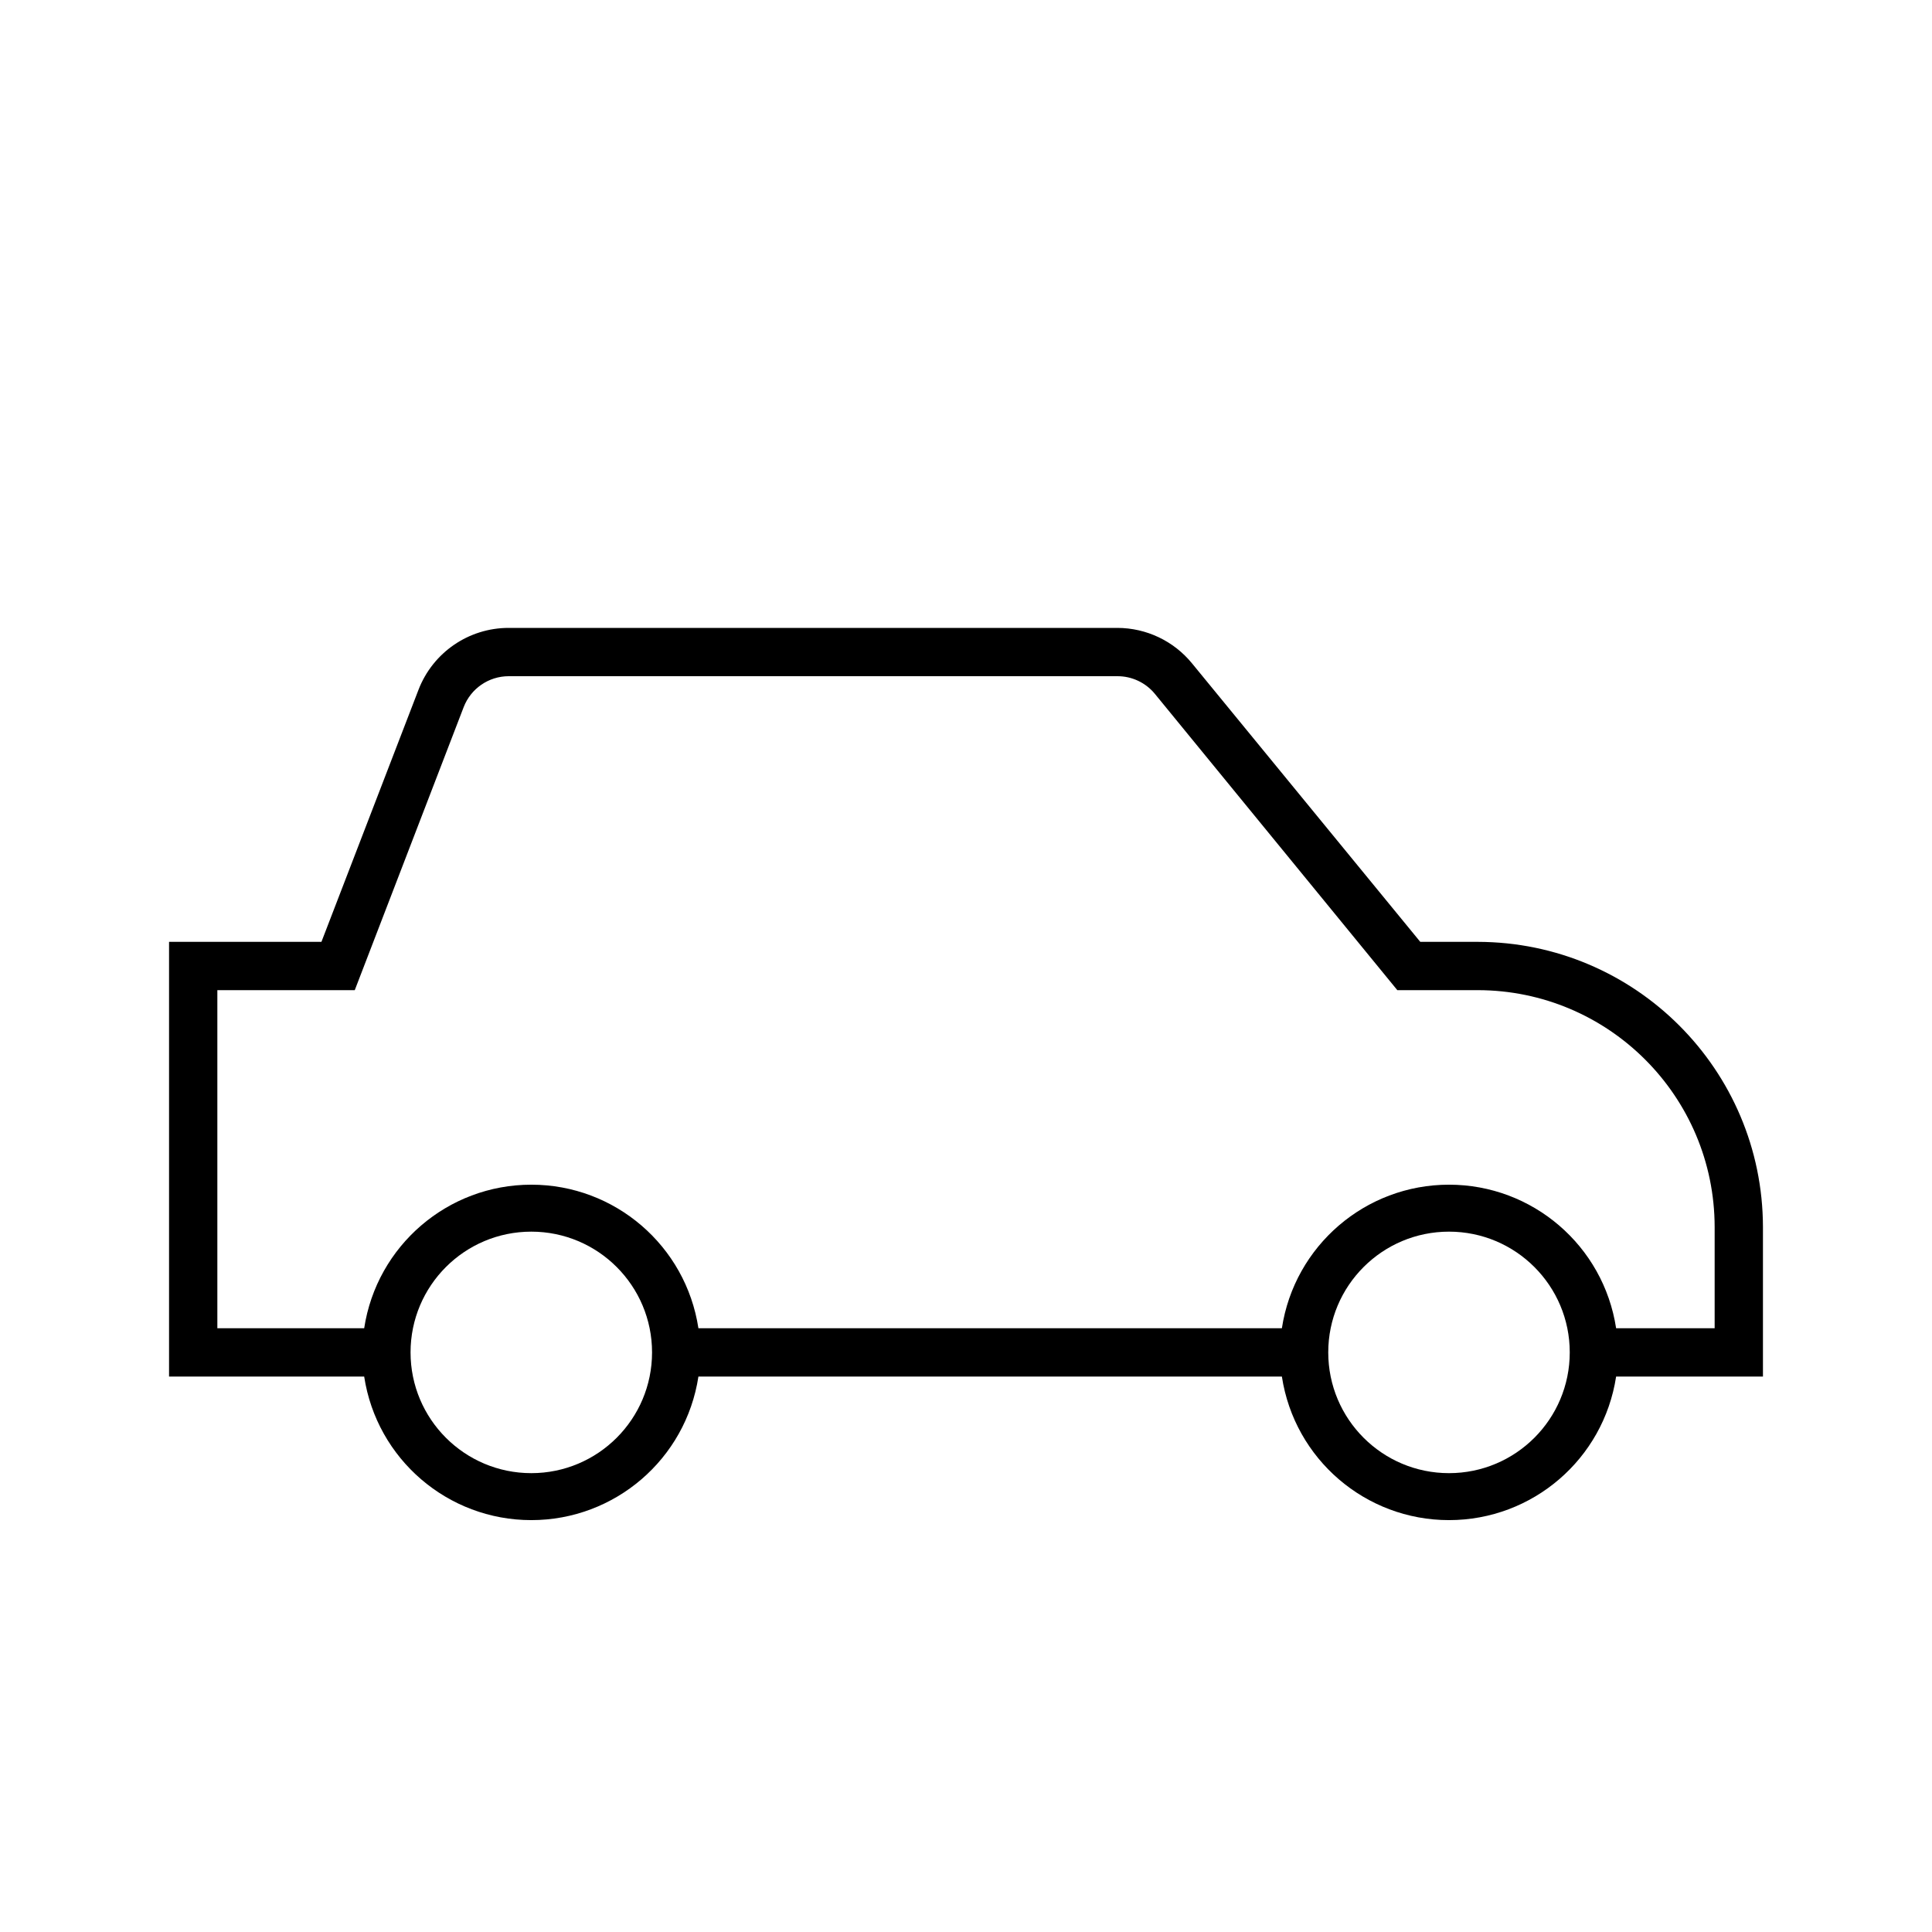
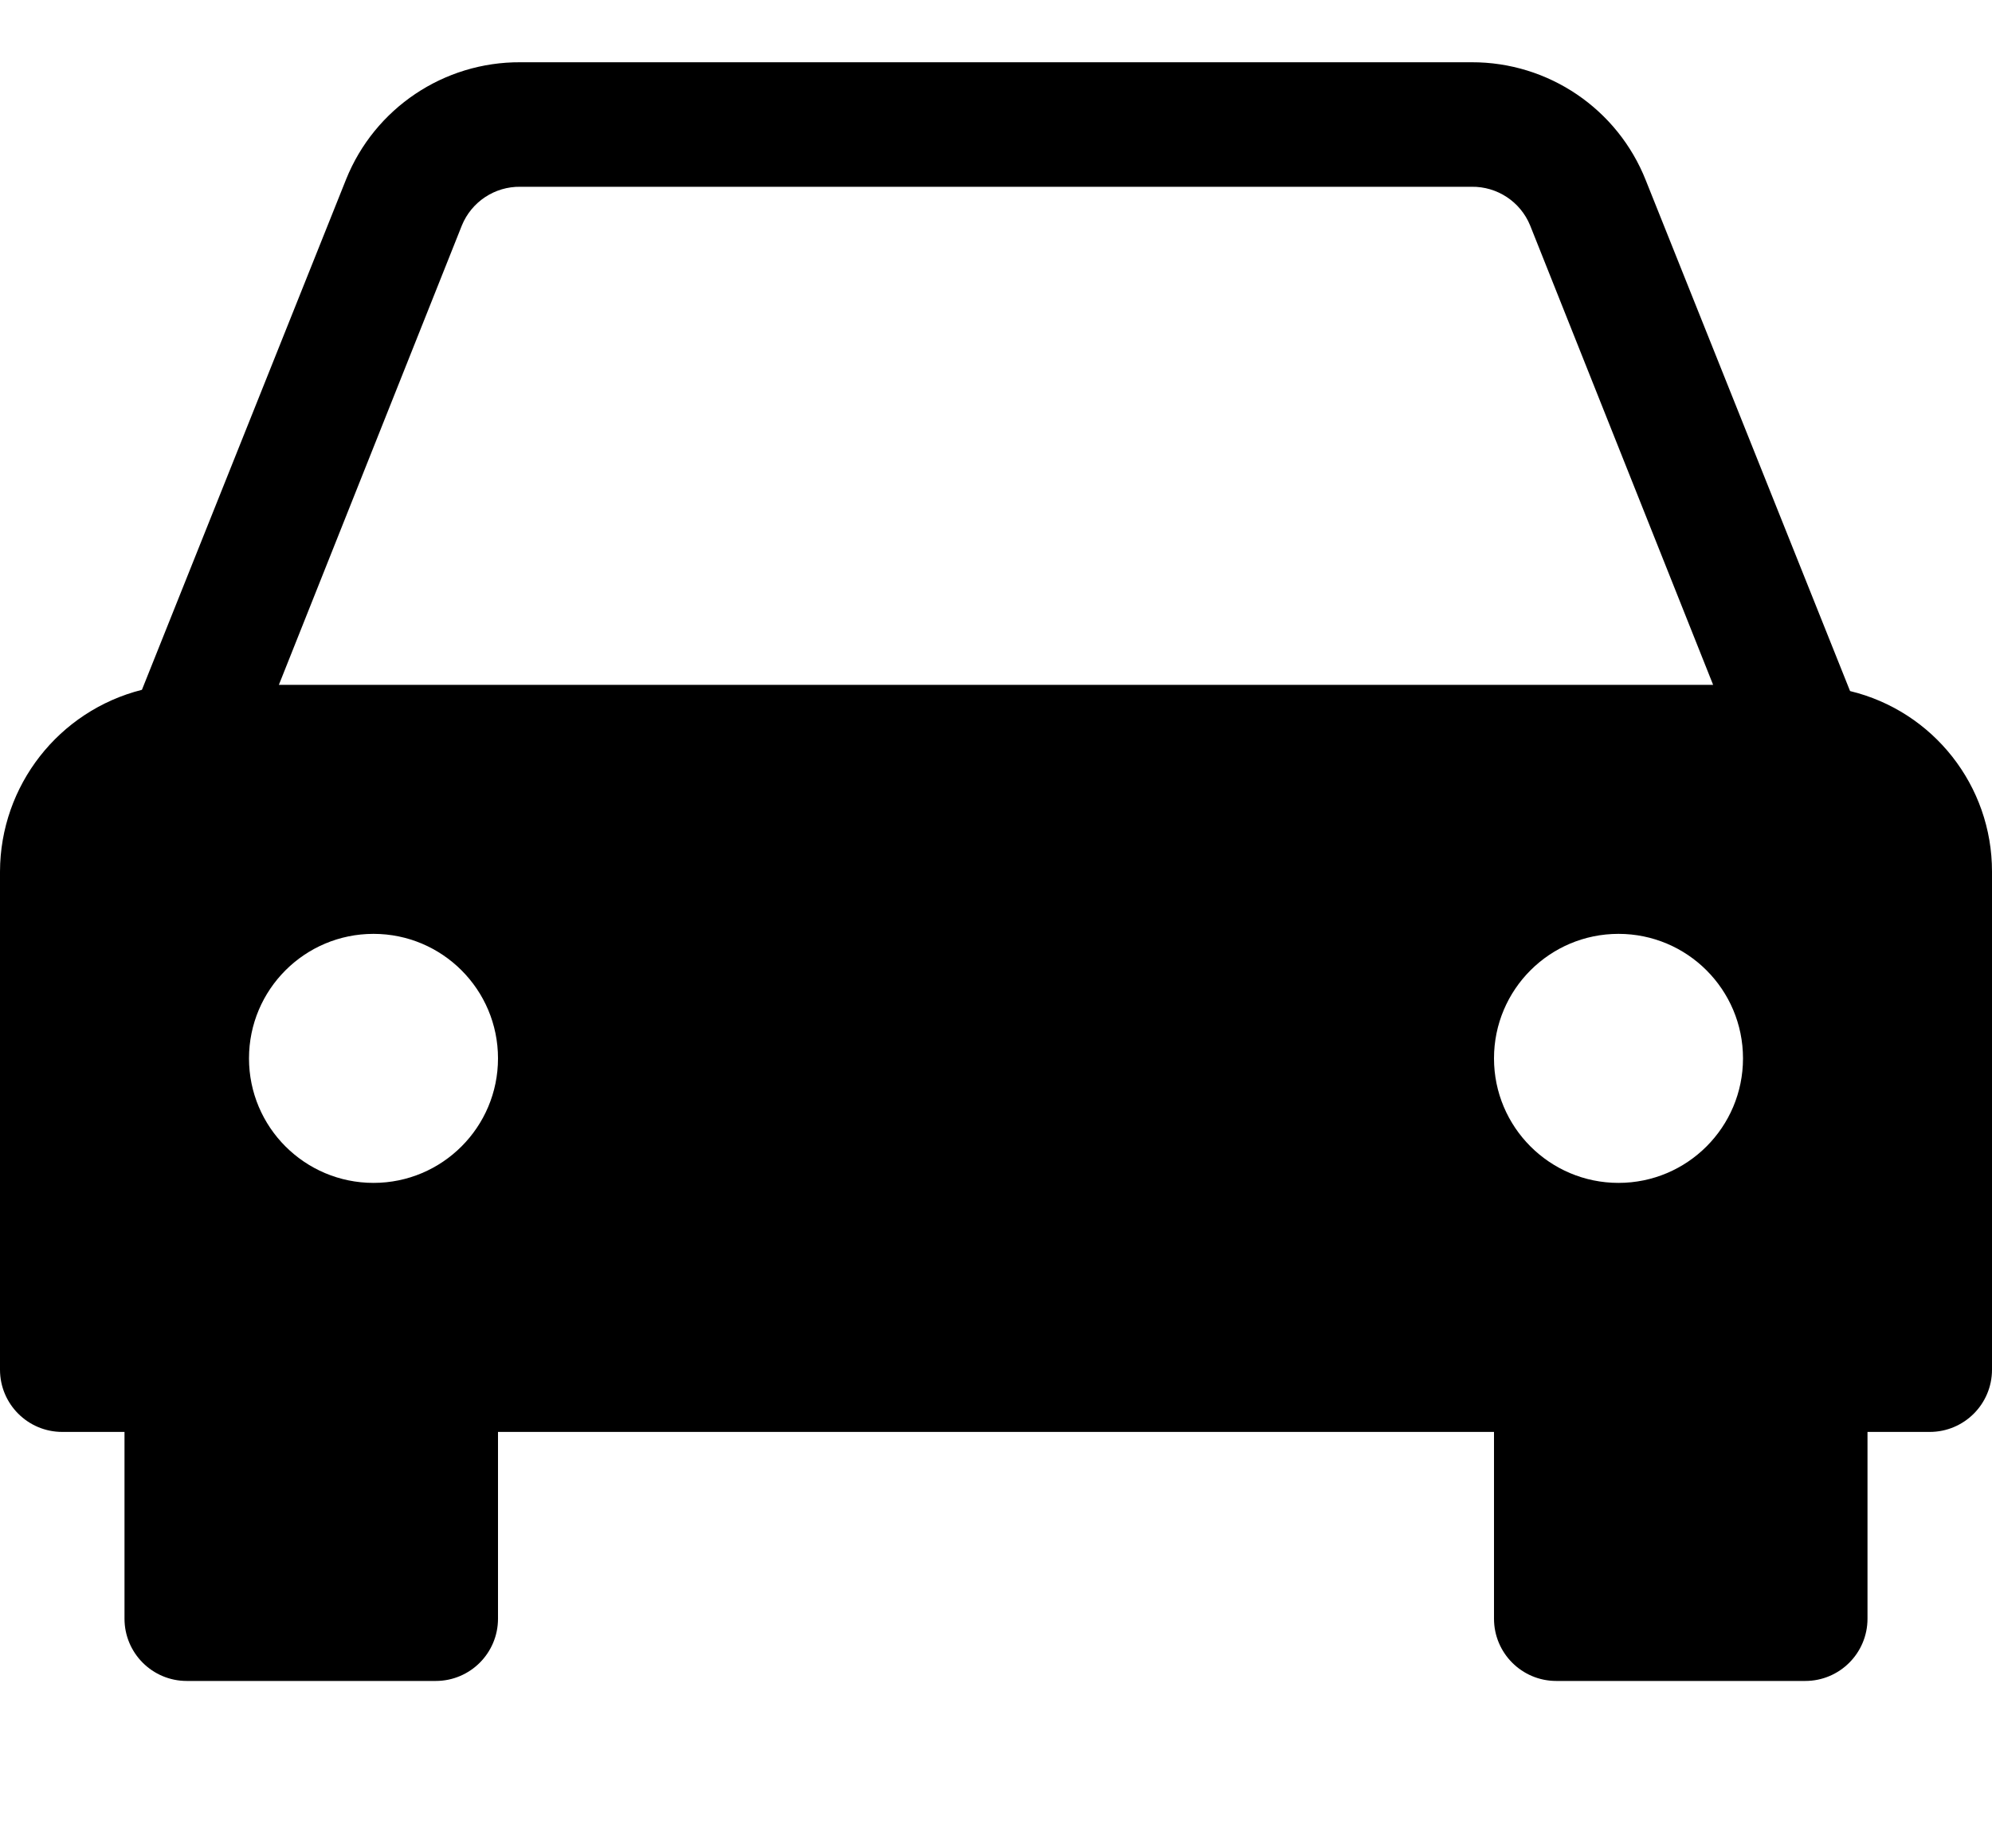
- <svg xmlns="http://www.w3.org/2000/svg" viewBox="0 0 80 80" x="0px" y="0px">
-   <g data-name="Layer 3">
-     <path d="M61.19,39H58.81L49.36,27.47A4,4,0,0,0,46.27,26H21.06a4,4,0,0,0-3.73,2.56L13.31,39H7V57h8.08a7,7,0,0,0,13.84,0H53.08a7,7,0,0,0,13.84,0H73V50.81A11.83,11.83,0,0,0,61.19,39ZM22,61a5,5,0,1,1,5-5A5,5,0,0,1,22,61Zm38,0a5,5,0,1,1,5-5A5,5,0,0,1,60,61Zm11-6H66.92a7,7,0,0,0-13.84,0H28.92a7,7,0,0,0-13.84,0H9V41h5.69l4.51-11.72A2,2,0,0,1,21.06,28H46.27a2,2,0,0,1,1.55.73L57.86,41h3.33A9.82,9.82,0,0,1,71,50.81Z" />
-   </g>
+ <svg xmlns="http://www.w3.org/2000/svg" id="Layer_1" data-name="Layer 1" viewBox="0 0 16 14.84">
+   <path d="M14.86,5.55l-1.64-4.1A1.5,1.5,0,0,0,11.82.5H4.18a1.5,1.5,0,0,0-1.4.94L1.14,5.54A1.51,1.51,0,0,0,0,7v4a.5.5,0,0,0,.5.5H1V13a.5.5,0,0,0,.5.5h2A.5.5,0,0,0,4,13V11.5h8V13a.5.5,0,0,0,.5.5h2A.5.5,0,0,0,15,13V11.5h.5A.5.5,0,0,0,16,11V7A1.49,1.49,0,0,0,14.86,5.55ZM12,8.5a1,1,0,1,1,1,1A1,1,0,0,1,12,8.5ZM3.71,1.81a.5.5,0,0,1,.47-.31h7.64a.5.5,0,0,1,.47.31L13.76,5.5H2.24ZM3,9.5a1,1,0,1,1,1-1A1,1,0,0,1,3,9.5Z" />
</svg>
